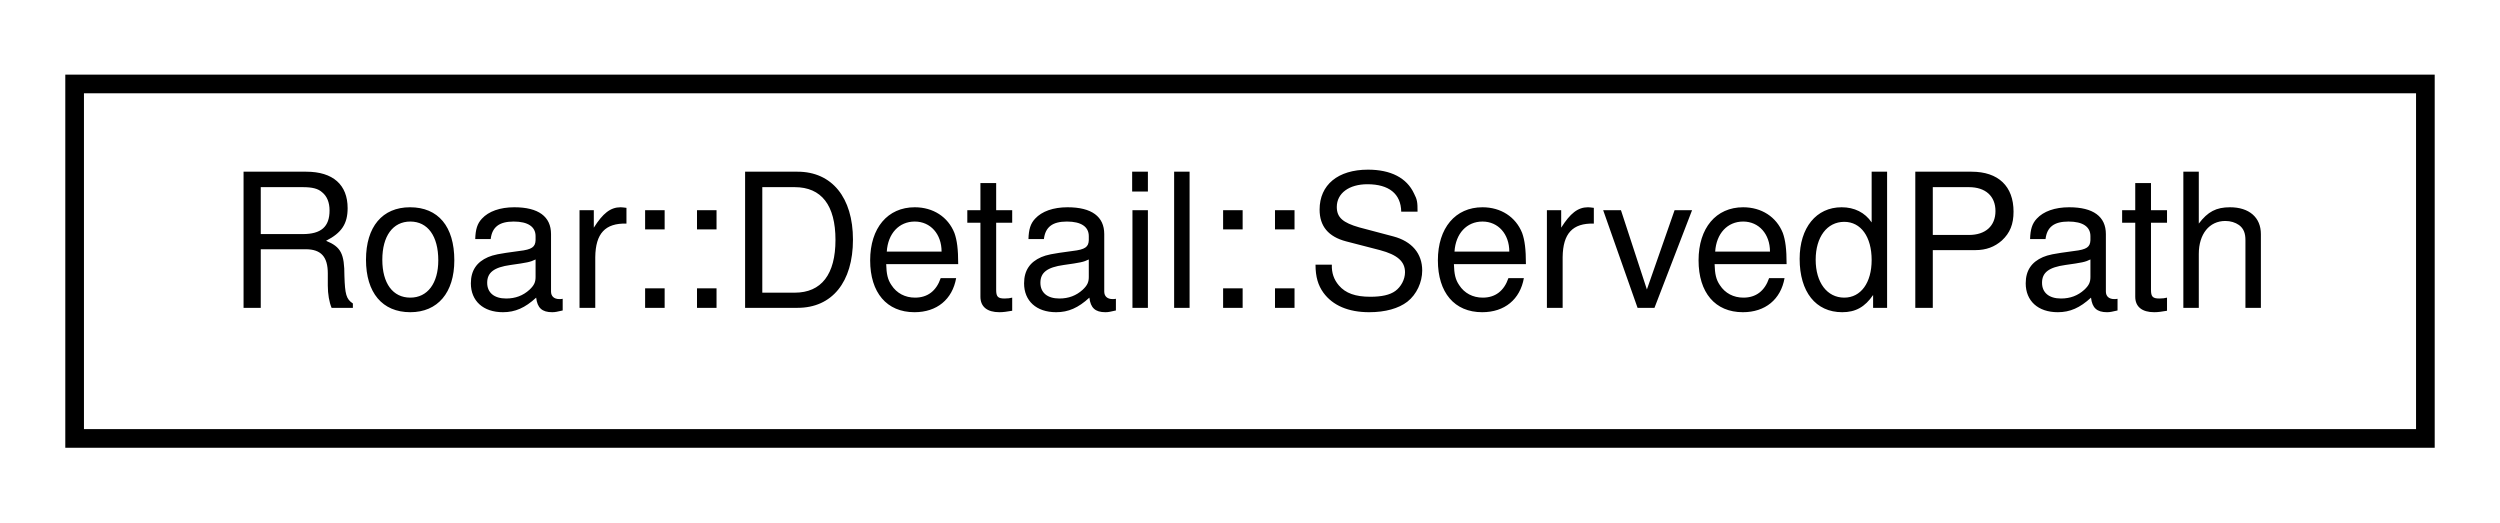
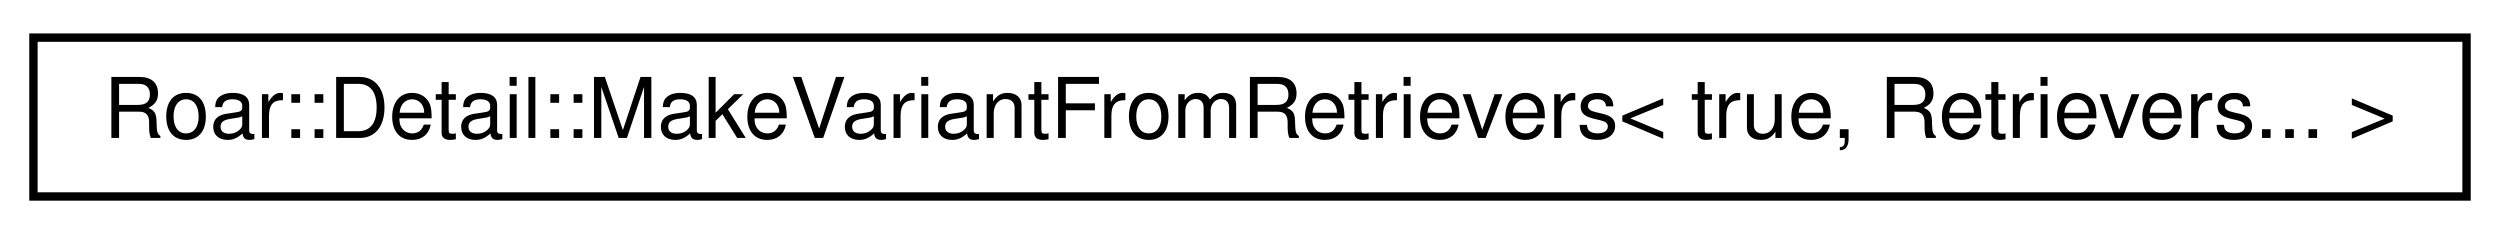
- <svg xmlns="http://www.w3.org/2000/svg" xmlns:xlink="http://www.w3.org/1999/xlink" width="134pt" height="28pt" viewBox="0.00 0.00 134.00 28.00">
+ <svg xmlns="http://www.w3.org/2000/svg" xmlns:xlink="http://www.w3.org/1999/xlink" width="299pt" height="28pt" viewBox="0.00 0.00 299.00 28.00">
  <g id="graph0" class="graph" transform="scale(1 1) rotate(0) translate(4 24)">
    <g id="node1" class="node">
      <g id="a_node1">
-         <a xlink:href="structRoar_1_1Detail_1_1ServedPath.html" target="_top" xlink:title=" ">
-           <polygon fill="none" stroke="black" points="0,-0.5 0,-19.5 126,-19.5 126,-0.5 0,-0.5" />
-           <text text-anchor="middle" x="63" y="-7.5" font-family="Helvetica,sans-Serif" font-size="10.00">Roar::Detail::ServedPath</text>
+         <a xlink:href="structRoar_1_1Detail_1_1MakeVariantFromRetrievers_3_01true_00_01Retrievers_8_8_8_01_4.html" target="_top" xlink:title=" ">
+           <polygon fill="none" stroke="black" points="0,-0.5 0,-19.5 291,-19.5 291,-0.5 0,-0.5" />
+           <text text-anchor="middle" x="145.5" y="-7.5" font-family="Helvetica,sans-Serif" font-size="10.00">Roar::Detail::MakeVariantFromRetrievers&lt; true, Retrievers... &gt;</text>
        </a>
      </g>
    </g>
  </g>
</svg>
